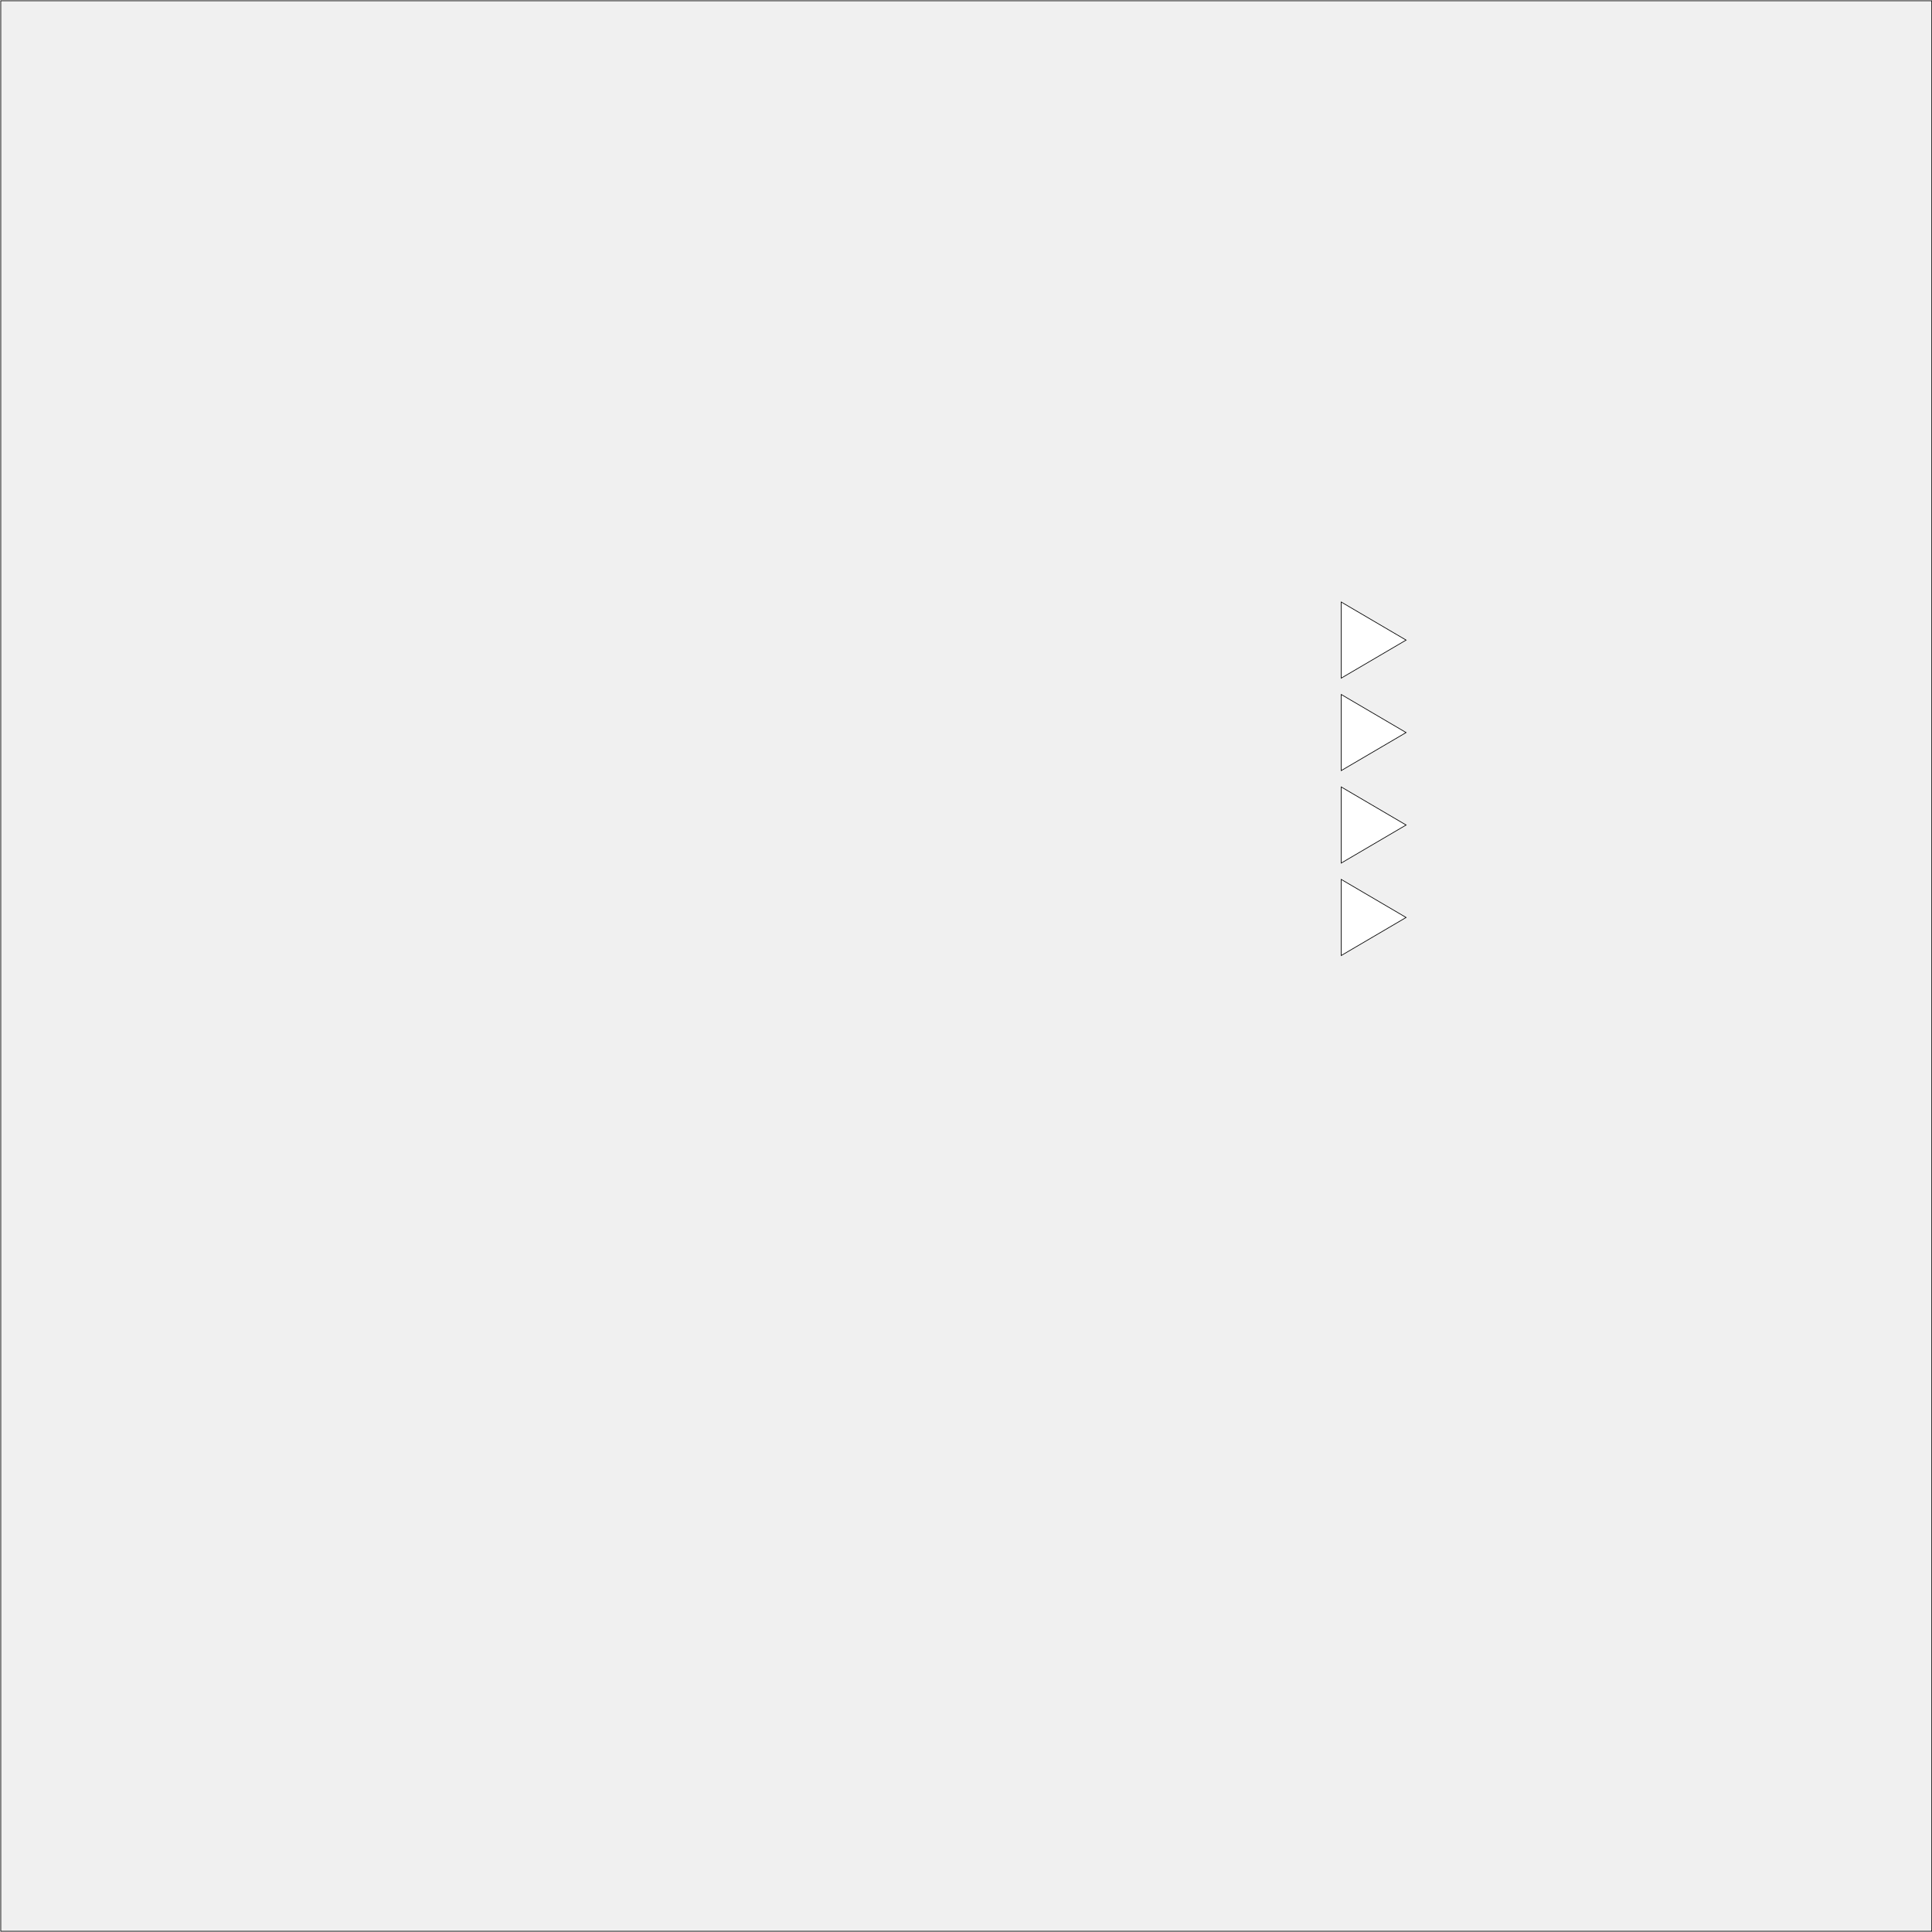
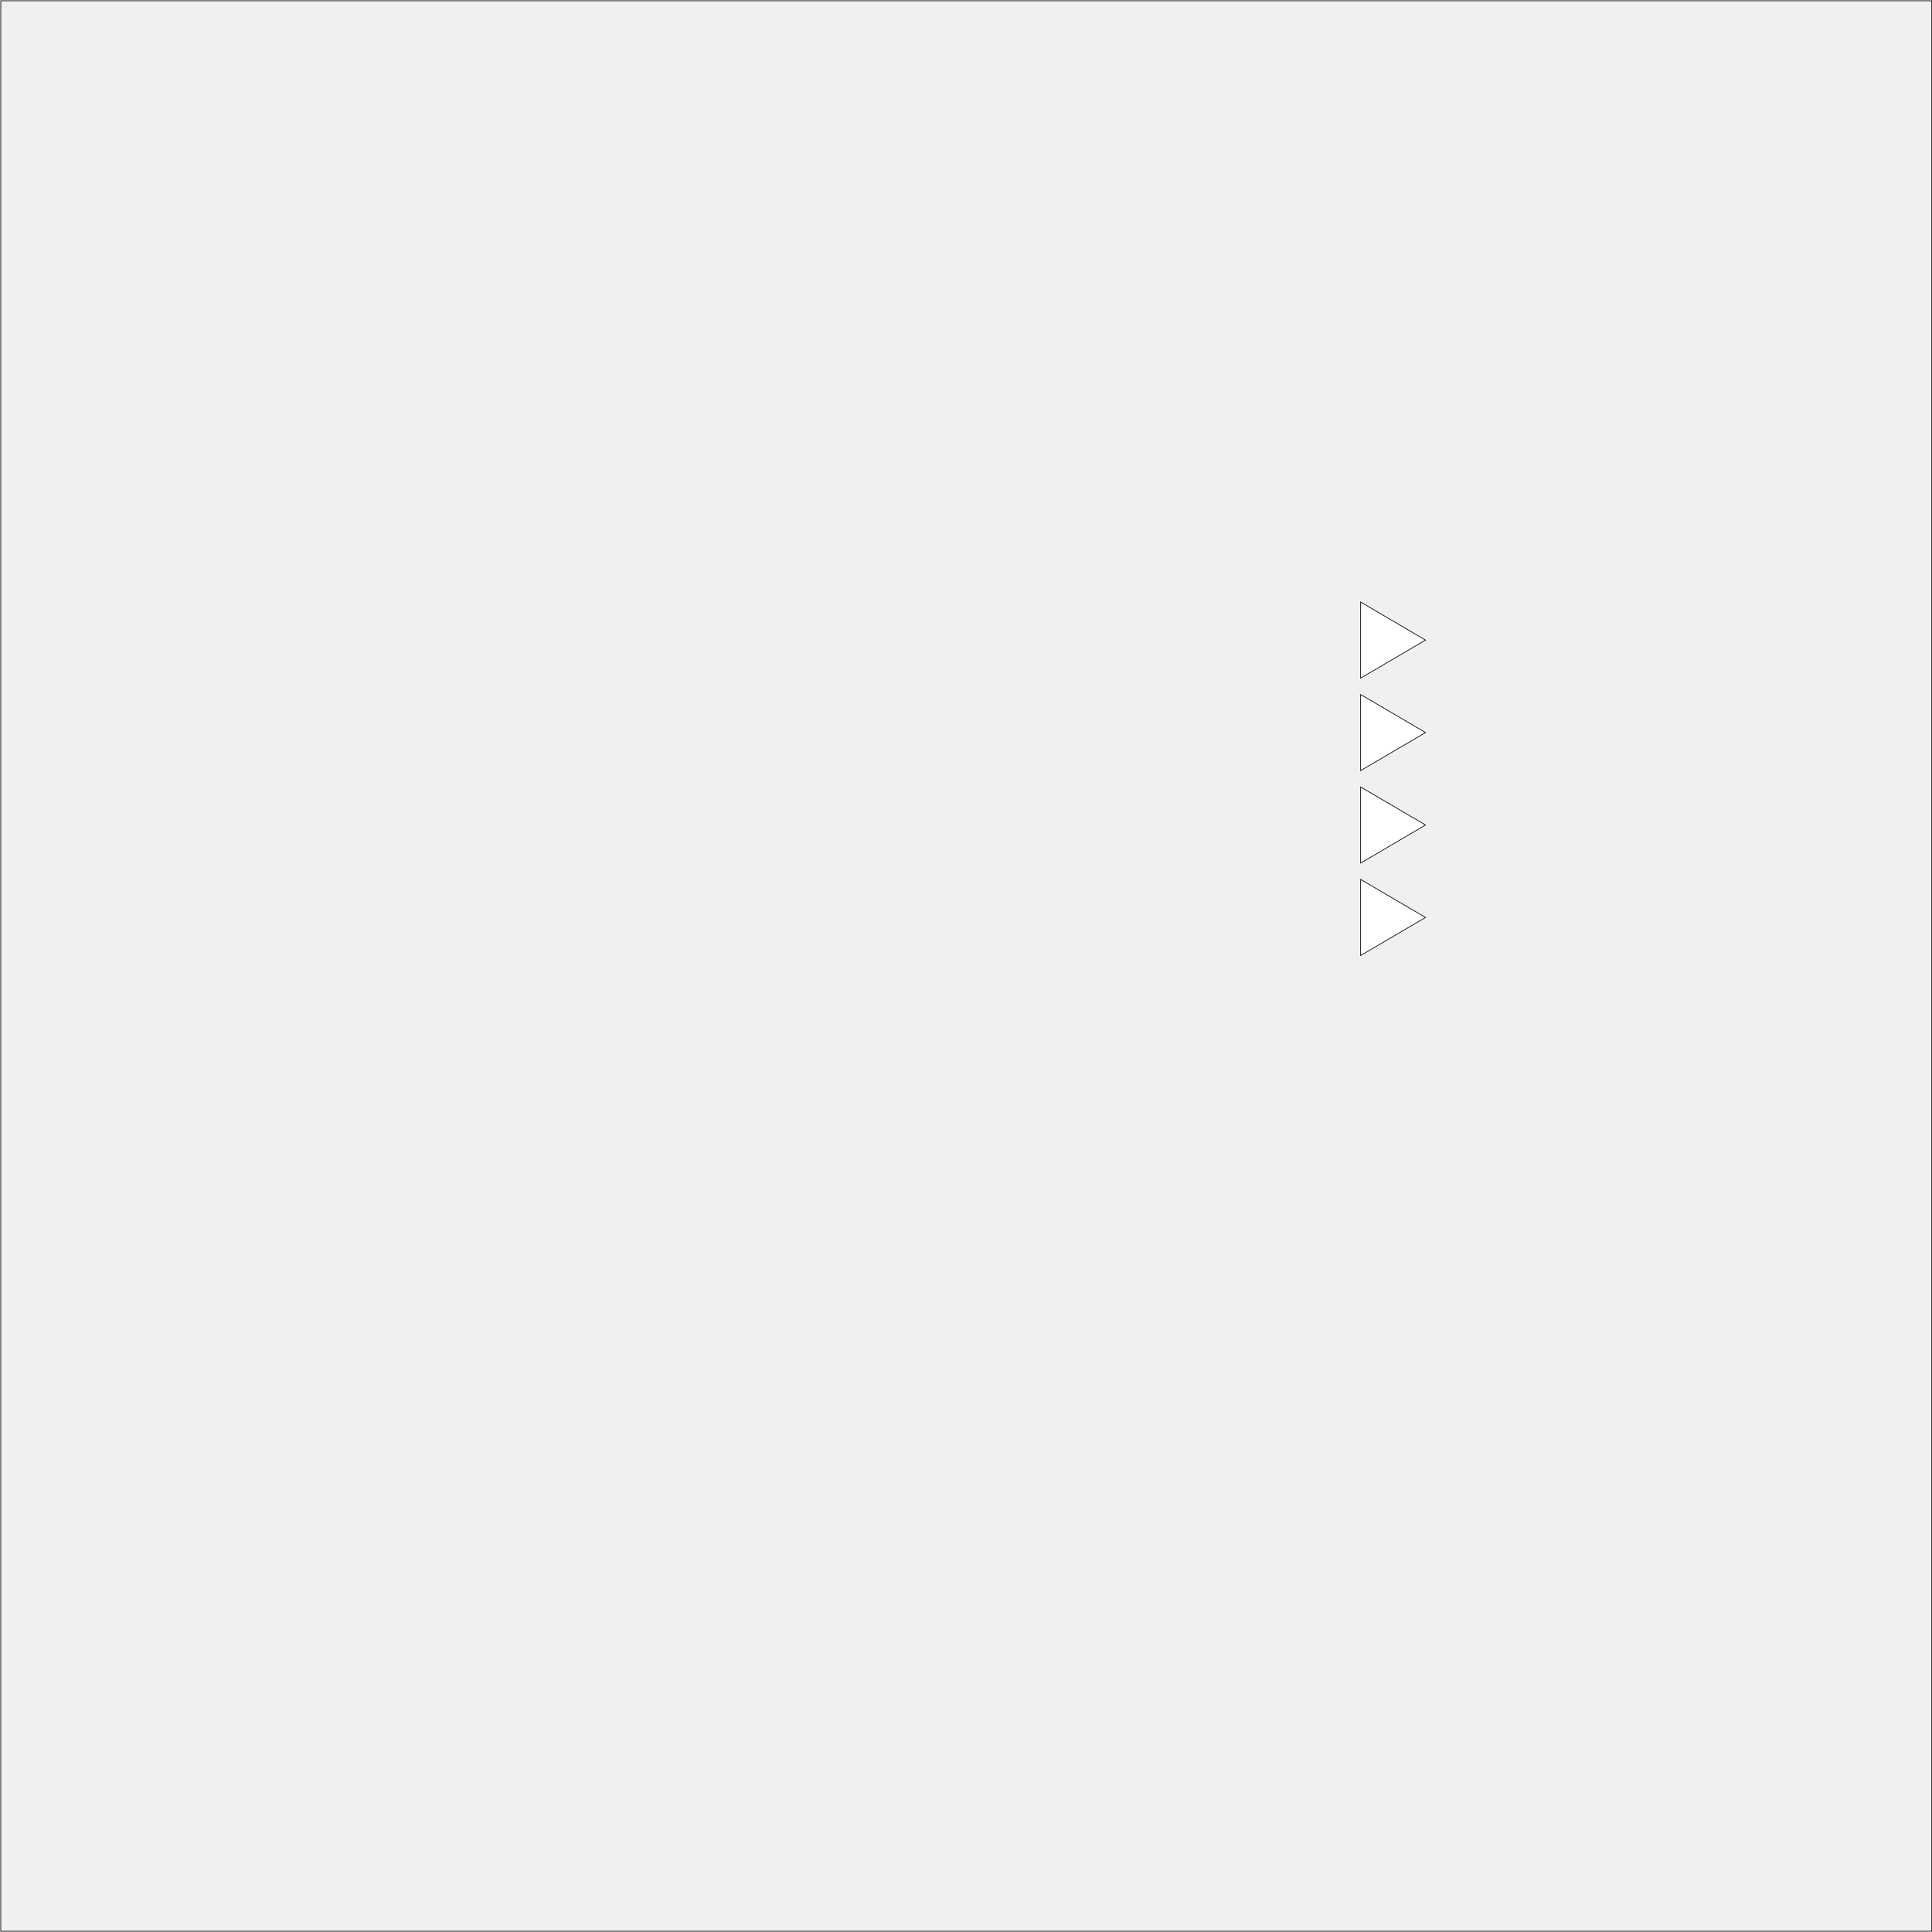
<svg xmlns="http://www.w3.org/2000/svg" width="3782" height="3782" overflow="hidden">
  <defs>
    <clipPath id="clip0">
      <rect x="-1" y="-1" width="3782" height="3782" />
    </clipPath>
  </defs>
  <g clip-path="url(#clip0)" transform="translate(1 1)">
    <rect x="0.5" y="0.5" width="3780" height="3779" stroke="#000000" stroke-width="1.333" stroke-miterlimit="8" fill="none" />
-     <path d="M2624.5 1177.5 2751.5 1252 2624.5 1326.5Z" stroke="#000000" stroke-width="1.333" stroke-miterlimit="8" fill="#FFFFFF" fill-rule="evenodd" />
-     <path d="M2624.5 1358.5 2751.5 1433 2624.5 1507.5Z" stroke="#000000" stroke-width="1.333" stroke-miterlimit="8" fill="#FFFFFF" fill-rule="evenodd" />
-     <path d="M2624.5 1539.5 2751.5 1614 2624.5 1688.5Z" stroke="#000000" stroke-width="1.333" stroke-miterlimit="8" fill="#FFFFFF" fill-rule="evenodd" />
-     <path d="M2624.5 1720.5 2751.5 1795 2624.5 1869.5Z" stroke="#000000" stroke-width="1.333" stroke-miterlimit="8" fill="#FFFFFF" fill-rule="evenodd" />
+     <path d="M2662.5 1177.5 2789.5 1252 2662.5 1326.5Z" stroke="#000000" stroke-width="1.333" stroke-miterlimit="8" fill="#FFFFFF" fill-rule="evenodd" />
+     <path d="M2662.5 1358.5 2789.5 1433 2662.5 1507.5Z" stroke="#000000" stroke-width="1.333" stroke-miterlimit="8" fill="#FFFFFF" fill-rule="evenodd" />
+     <path d="M2662.5 1539.5 2789.5 1614 2662.5 1688.5Z" stroke="#000000" stroke-width="1.333" stroke-miterlimit="8" fill="#FFFFFF" fill-rule="evenodd" />
+     <path d="M2662.5 1720.5 2789.5 1795 2662.5 1869.5Z" stroke="#000000" stroke-width="1.333" stroke-miterlimit="8" fill="#FFFFFF" fill-rule="evenodd" />
  </g>
</svg>
